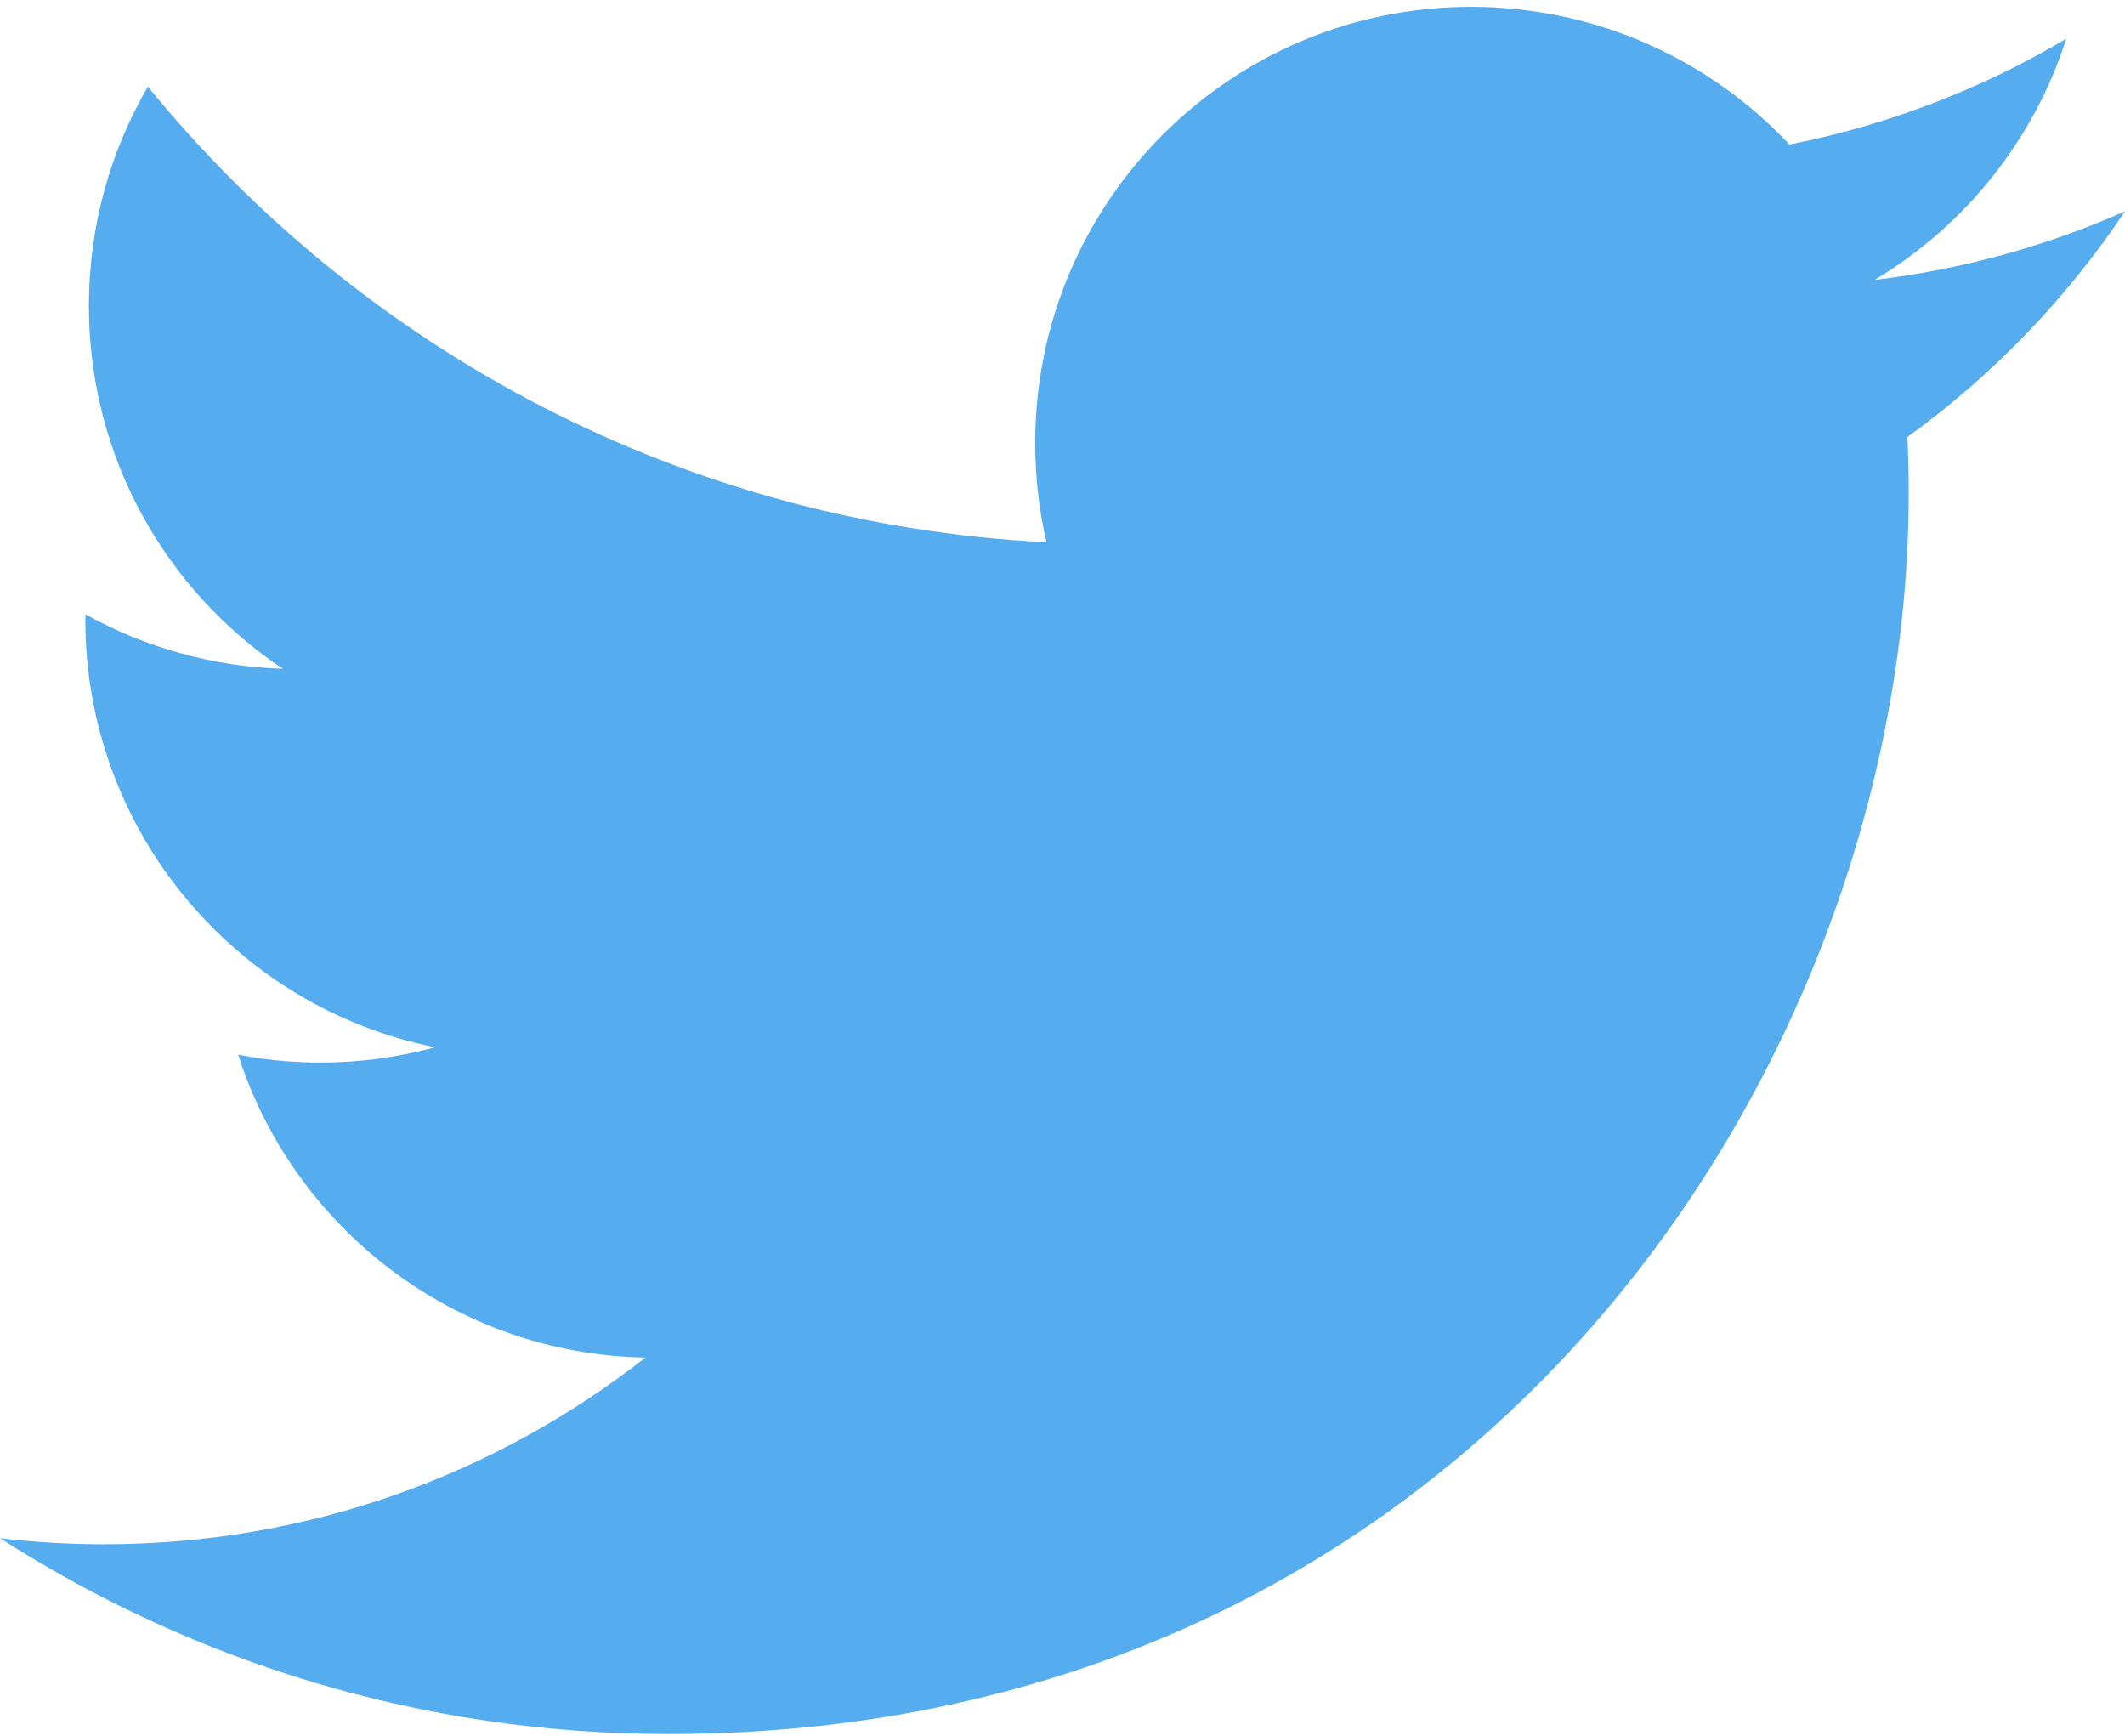
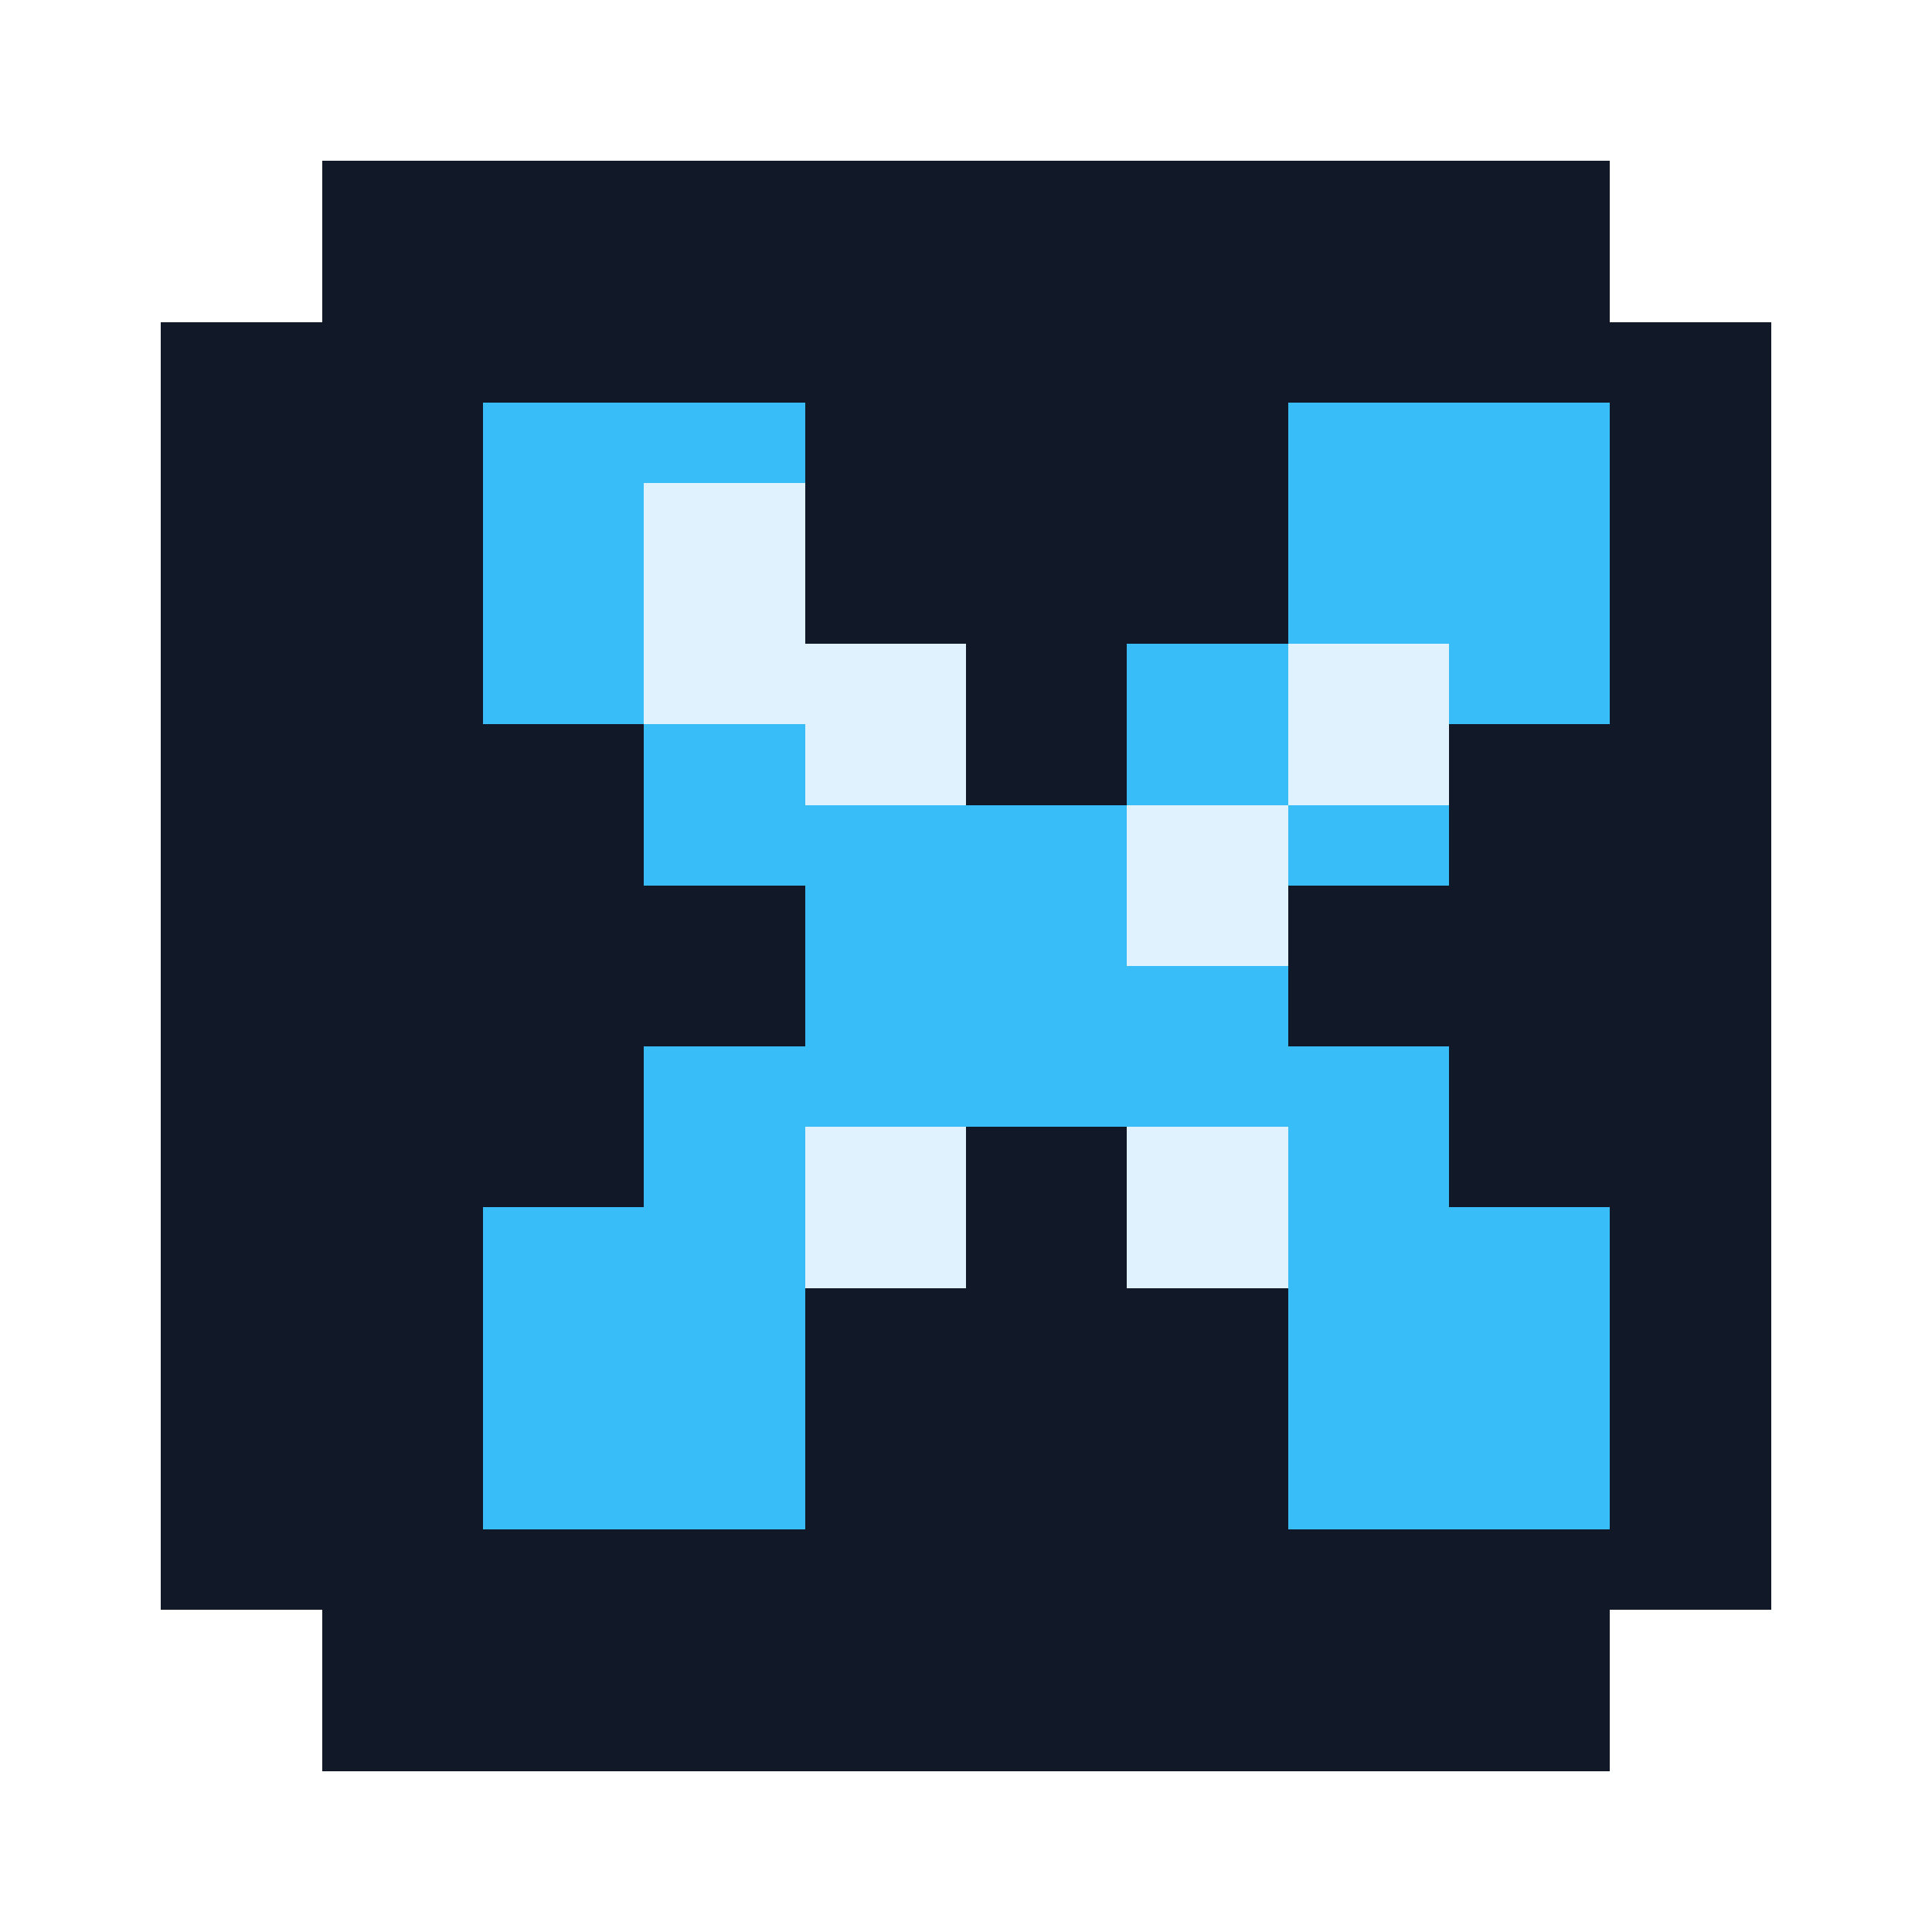
- <svg xmlns="http://www.w3.org/2000/svg" viewBox="0 0 256 209" preserveAspectRatio="xMidYMid">
-   <path d="M256 25.45c-9.42 4.177-19.542 7-30.166 8.27 10.845-6.5 19.172-16.793 23.093-29.057a105.183 105.183 0 0 1-33.351 12.745C205.995 7.201 192.346.822 177.239.822c-29.006 0-52.523 23.516-52.523 52.52 0 4.117.465 8.125 1.36 11.97-43.65-2.191-82.35-23.1-108.255-54.876-4.52 7.757-7.11 16.78-7.11 26.404 0 18.222 9.273 34.297 23.365 43.716a52.312 52.312 0 0 1-23.79-6.57c-.003.22-.003.44-.003.661 0 25.447 18.104 46.675 42.13 51.5a52.592 52.592 0 0 1-23.718.9c6.683 20.866 26.08 36.05 49.062 36.475-17.975 14.086-40.622 22.483-65.228 22.483-4.24 0-8.42-.249-12.529-.734 23.243 14.902 50.85 23.597 80.51 23.597 96.607 0 149.434-80.031 149.434-149.435 0-2.278-.05-4.543-.152-6.795A106.748 106.748 0 0 0 256 25.45" fill="#55acee" />
+ <svg xmlns="http://www.w3.org/2000/svg" viewBox="0 0 24 24" shape-rendering="crispEdges">
+   <path fill="#111827" d="M4 2h16v2h2v16h-2v2H4v-2H2V4h2z" />
+   <path fill="#38bdf8" d="M6 5h4v3h2v2h2V8h2V5h4v4h-2v2h-2v2h2v2h2v4h-4v-3h-2v-2h-2v2h-2v3H6v-4h2v-2h2v-2H8V9H6z" />
+   <path fill="#e0f2fe" d="M8 6h2v2h2v2h-2V9H8zm6 4h2V8h2v2h-2v2h-2zm-4 4h2v2h-2zm4 0h2v2h-2z" />
</svg>
